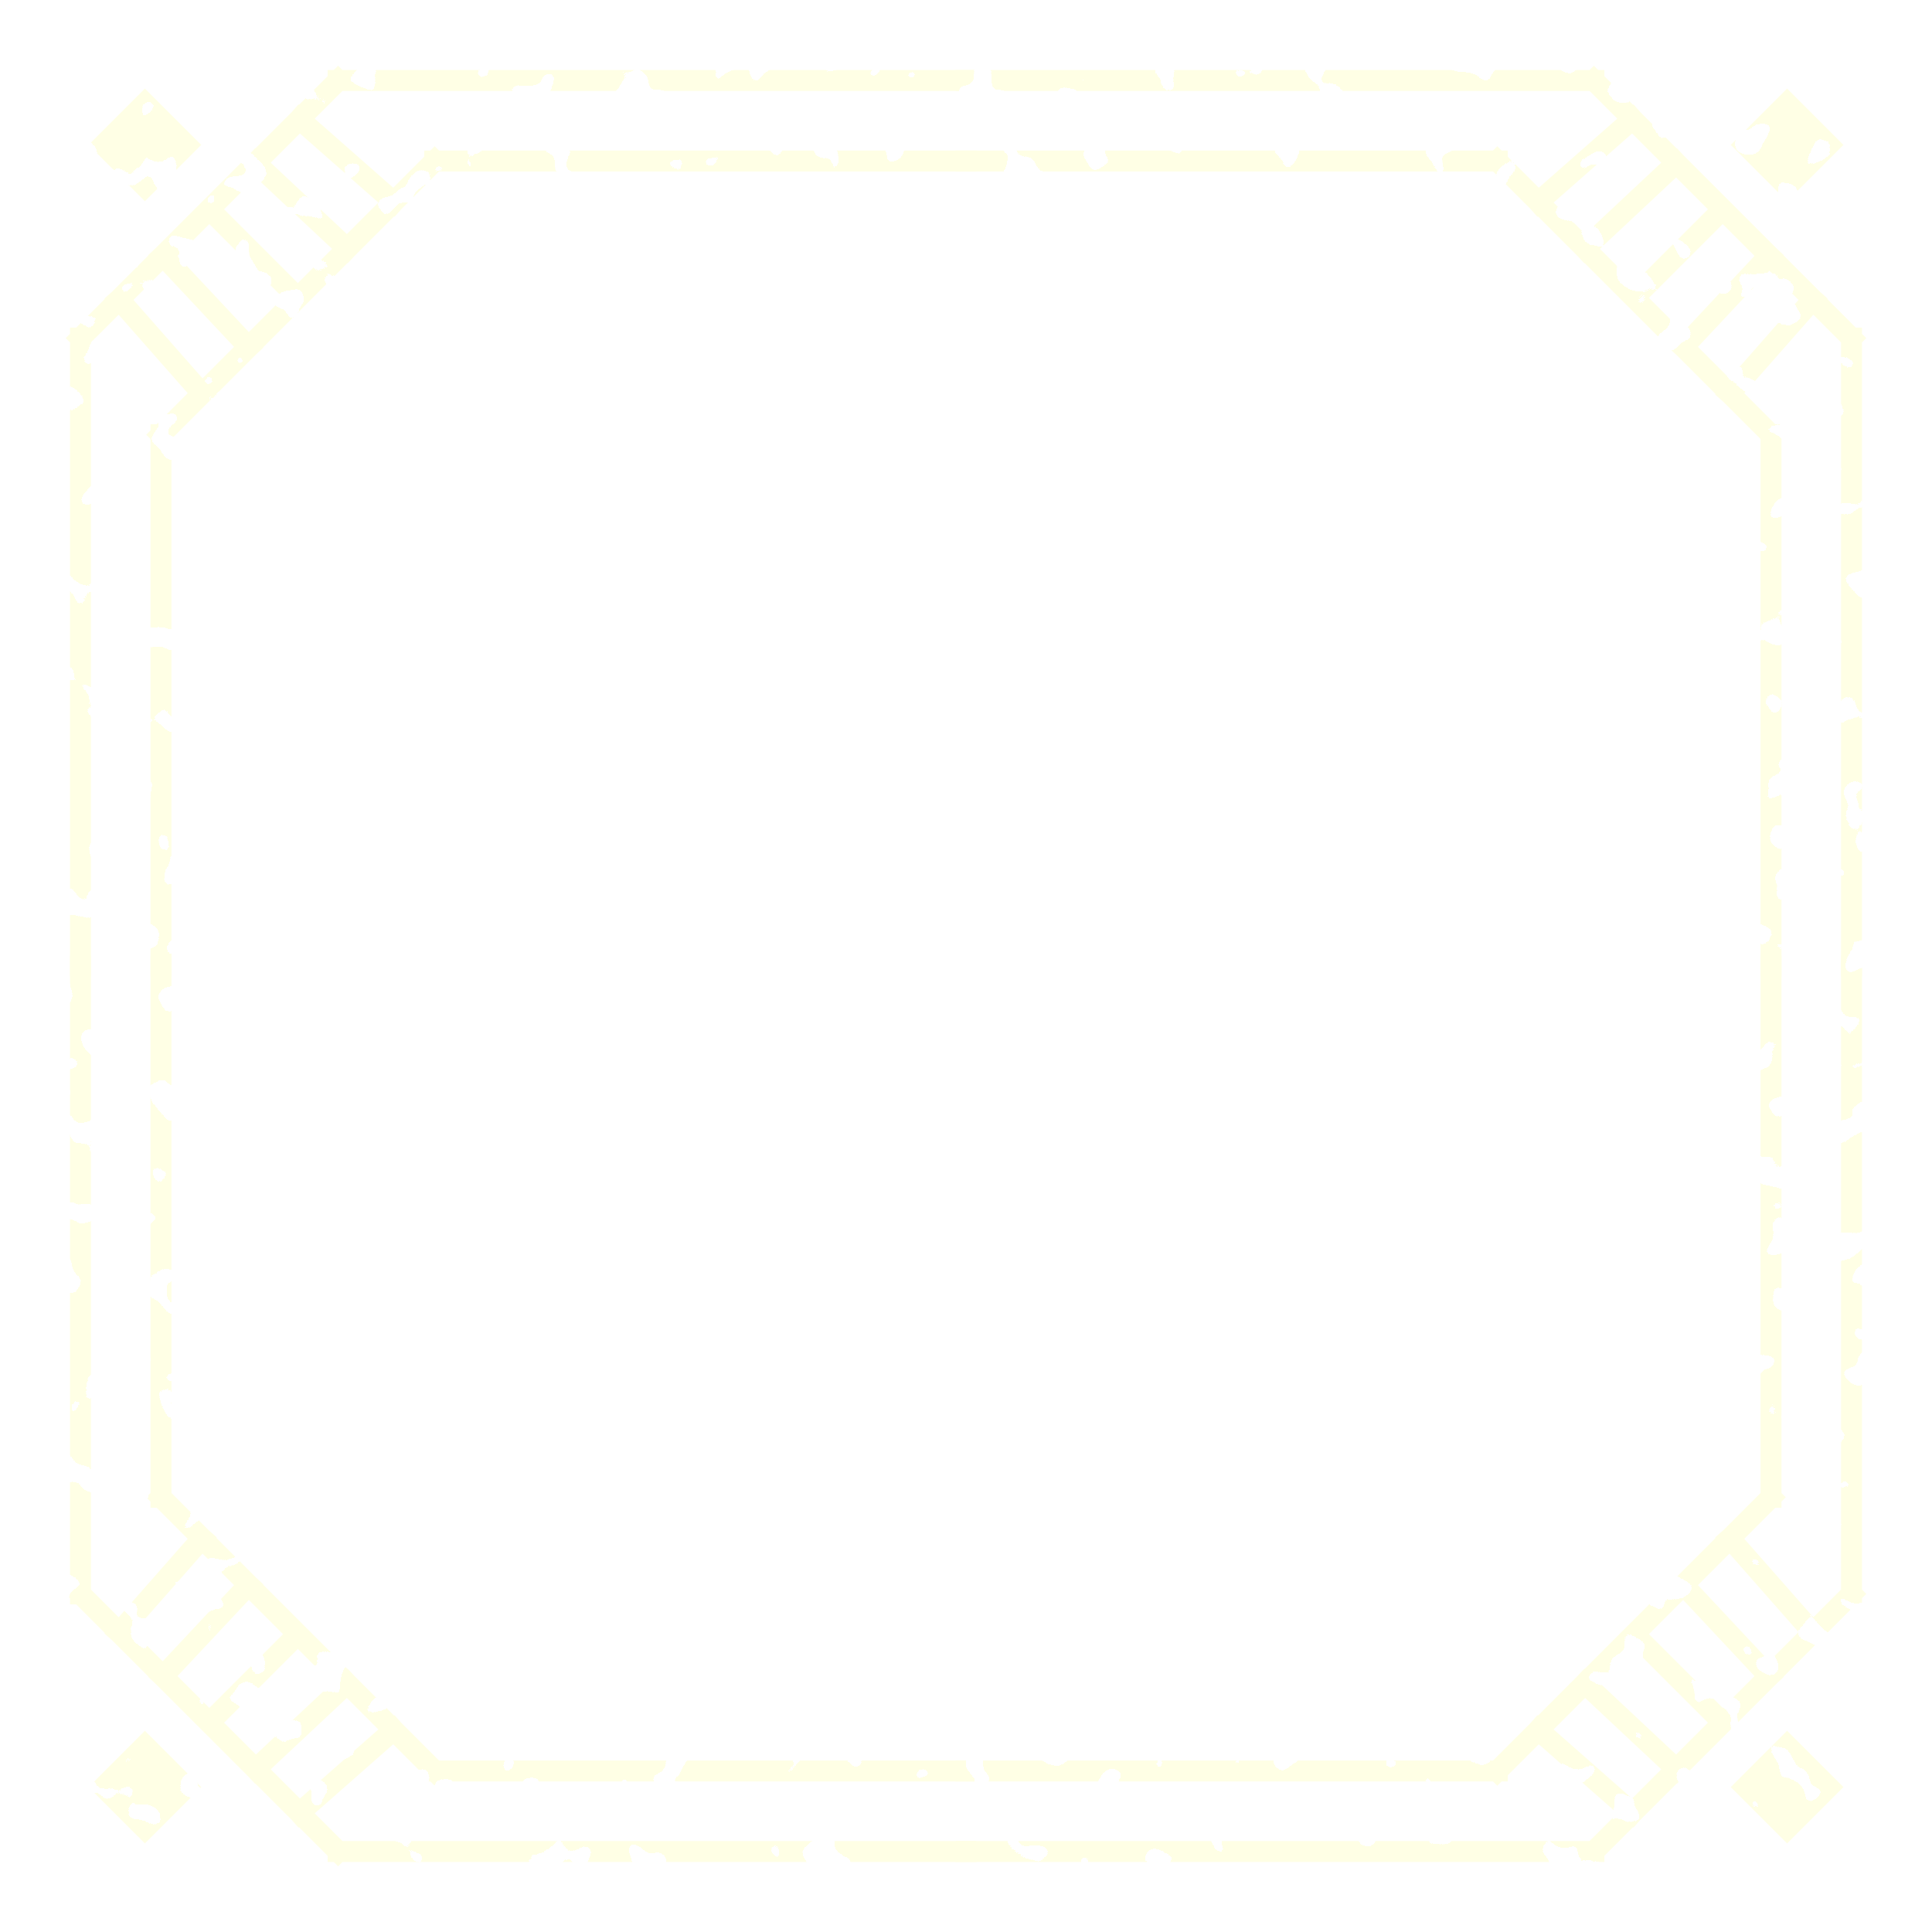
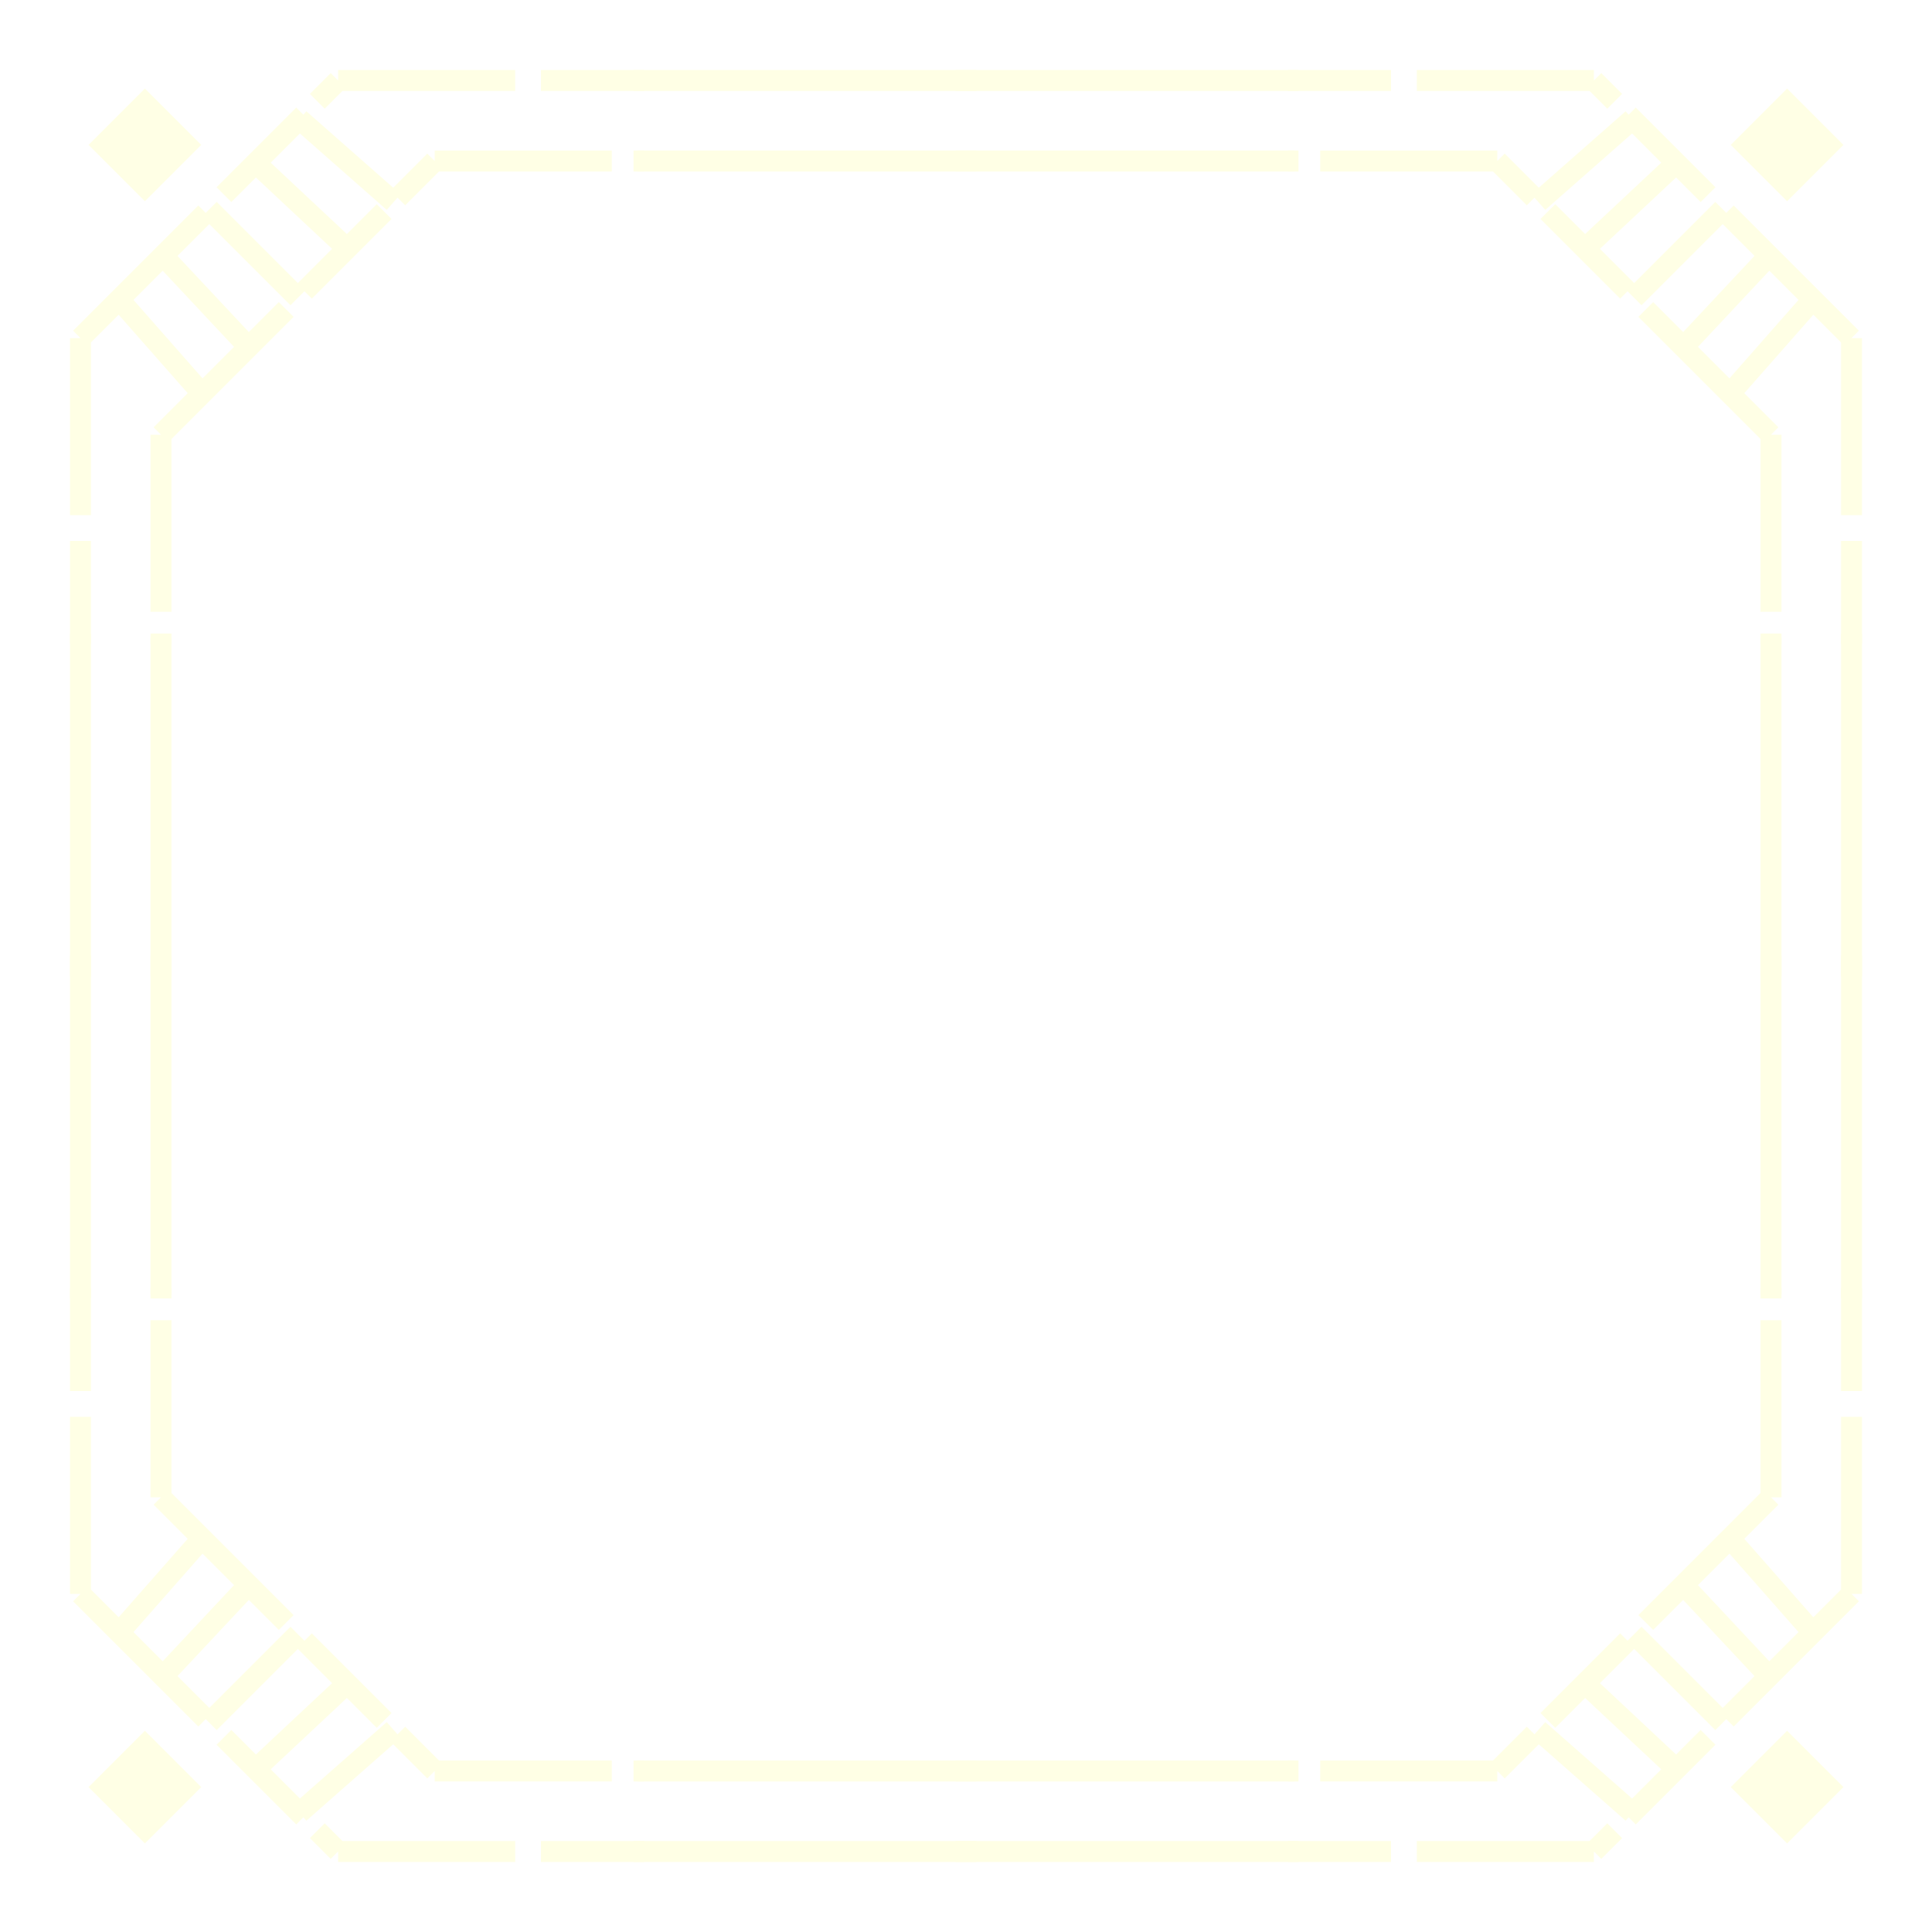
<svg xmlns="http://www.w3.org/2000/svg" width="120" height="120" viewBox="0 0 120 120">
  <defs>
    <g id="c">
-       <g fill="none" stroke="#FFFFE5" stroke-width="1.3" stroke-linecap="square">
-         <path d="M5 21L21 5 M10 27L27 10 M7.4 18.6L12.55 24.45 M10.12 15.88L15.44 21.56 M13 13L18.5 18.5 M15.88 10.12L21.56 15.44 M18.6 7.4L24.45 12.55 M21 5L60 5 M5 21L5 60 M27 10L60 10 M10 27L10 60" />
-       </g>
+       <path fill="none" stroke="#FFFFE5" stroke-width="1.3" stroke-dasharray="11 1.6 7 1.2 16 2 9 1.4" d="M5 21L21 5 M10 27L27 10 M7.4 18.6L12.55 24.45 M10.12 15.88L15.44 21.56 M13 13L18.5 18.5 M15.88 10.12L21.56 15.44 M18.6 7.4L24.45 12.55 M21 5L40 5 M5 21L5 40 M27 10L40 10 M10 27L10 40" />
+       <path fill="none" stroke="#FFFFE5" stroke-width="1.3" stroke-linecap="square" d="M40 5L60 5 M5 40L5 60 M40 10L60 10 M10 40L10 60" />
      <path d="M9 5.5 12.5 9 9 12.5 5.5 9Z" fill="#FFFFE5" />
    </g>
  </defs>
-   <filter id="wear" x="0" y="0" width="120" height="120" filterUnits="userSpaceOnUse">
-     <feTurbulence type="fractalNoise" baseFrequency="0.42" numOctaves="2" seed="7" result="n" />
-     <feColorMatrix in="n" type="matrix" values="0 0 0 0 0  0 0 0 0 0  0 0 0 0 0  1.6 0 0 0 -0.35" result="a" />
-     <feComponentTransfer in="a" result="m">
-       <feFuncA type="discrete" tableValues="0 1 1 1" />
-     </feComponentTransfer>
-     <feComposite in="SourceGraphic" in2="m" operator="in" />
-   </filter>
-   <g filter="url(#wear)" fill="#FFFFE5">
+   <g fill="#FFFFE5">
    <use href="#c" />
    <use href="#c" transform="matrix(-1 0 0 1 120 0)" />
    <use href="#c" transform="matrix(1 0 0 -1 0 120)" />
    <use href="#c" transform="matrix(-1 0 0 -1 120 120)" />
  </g>
</svg>
